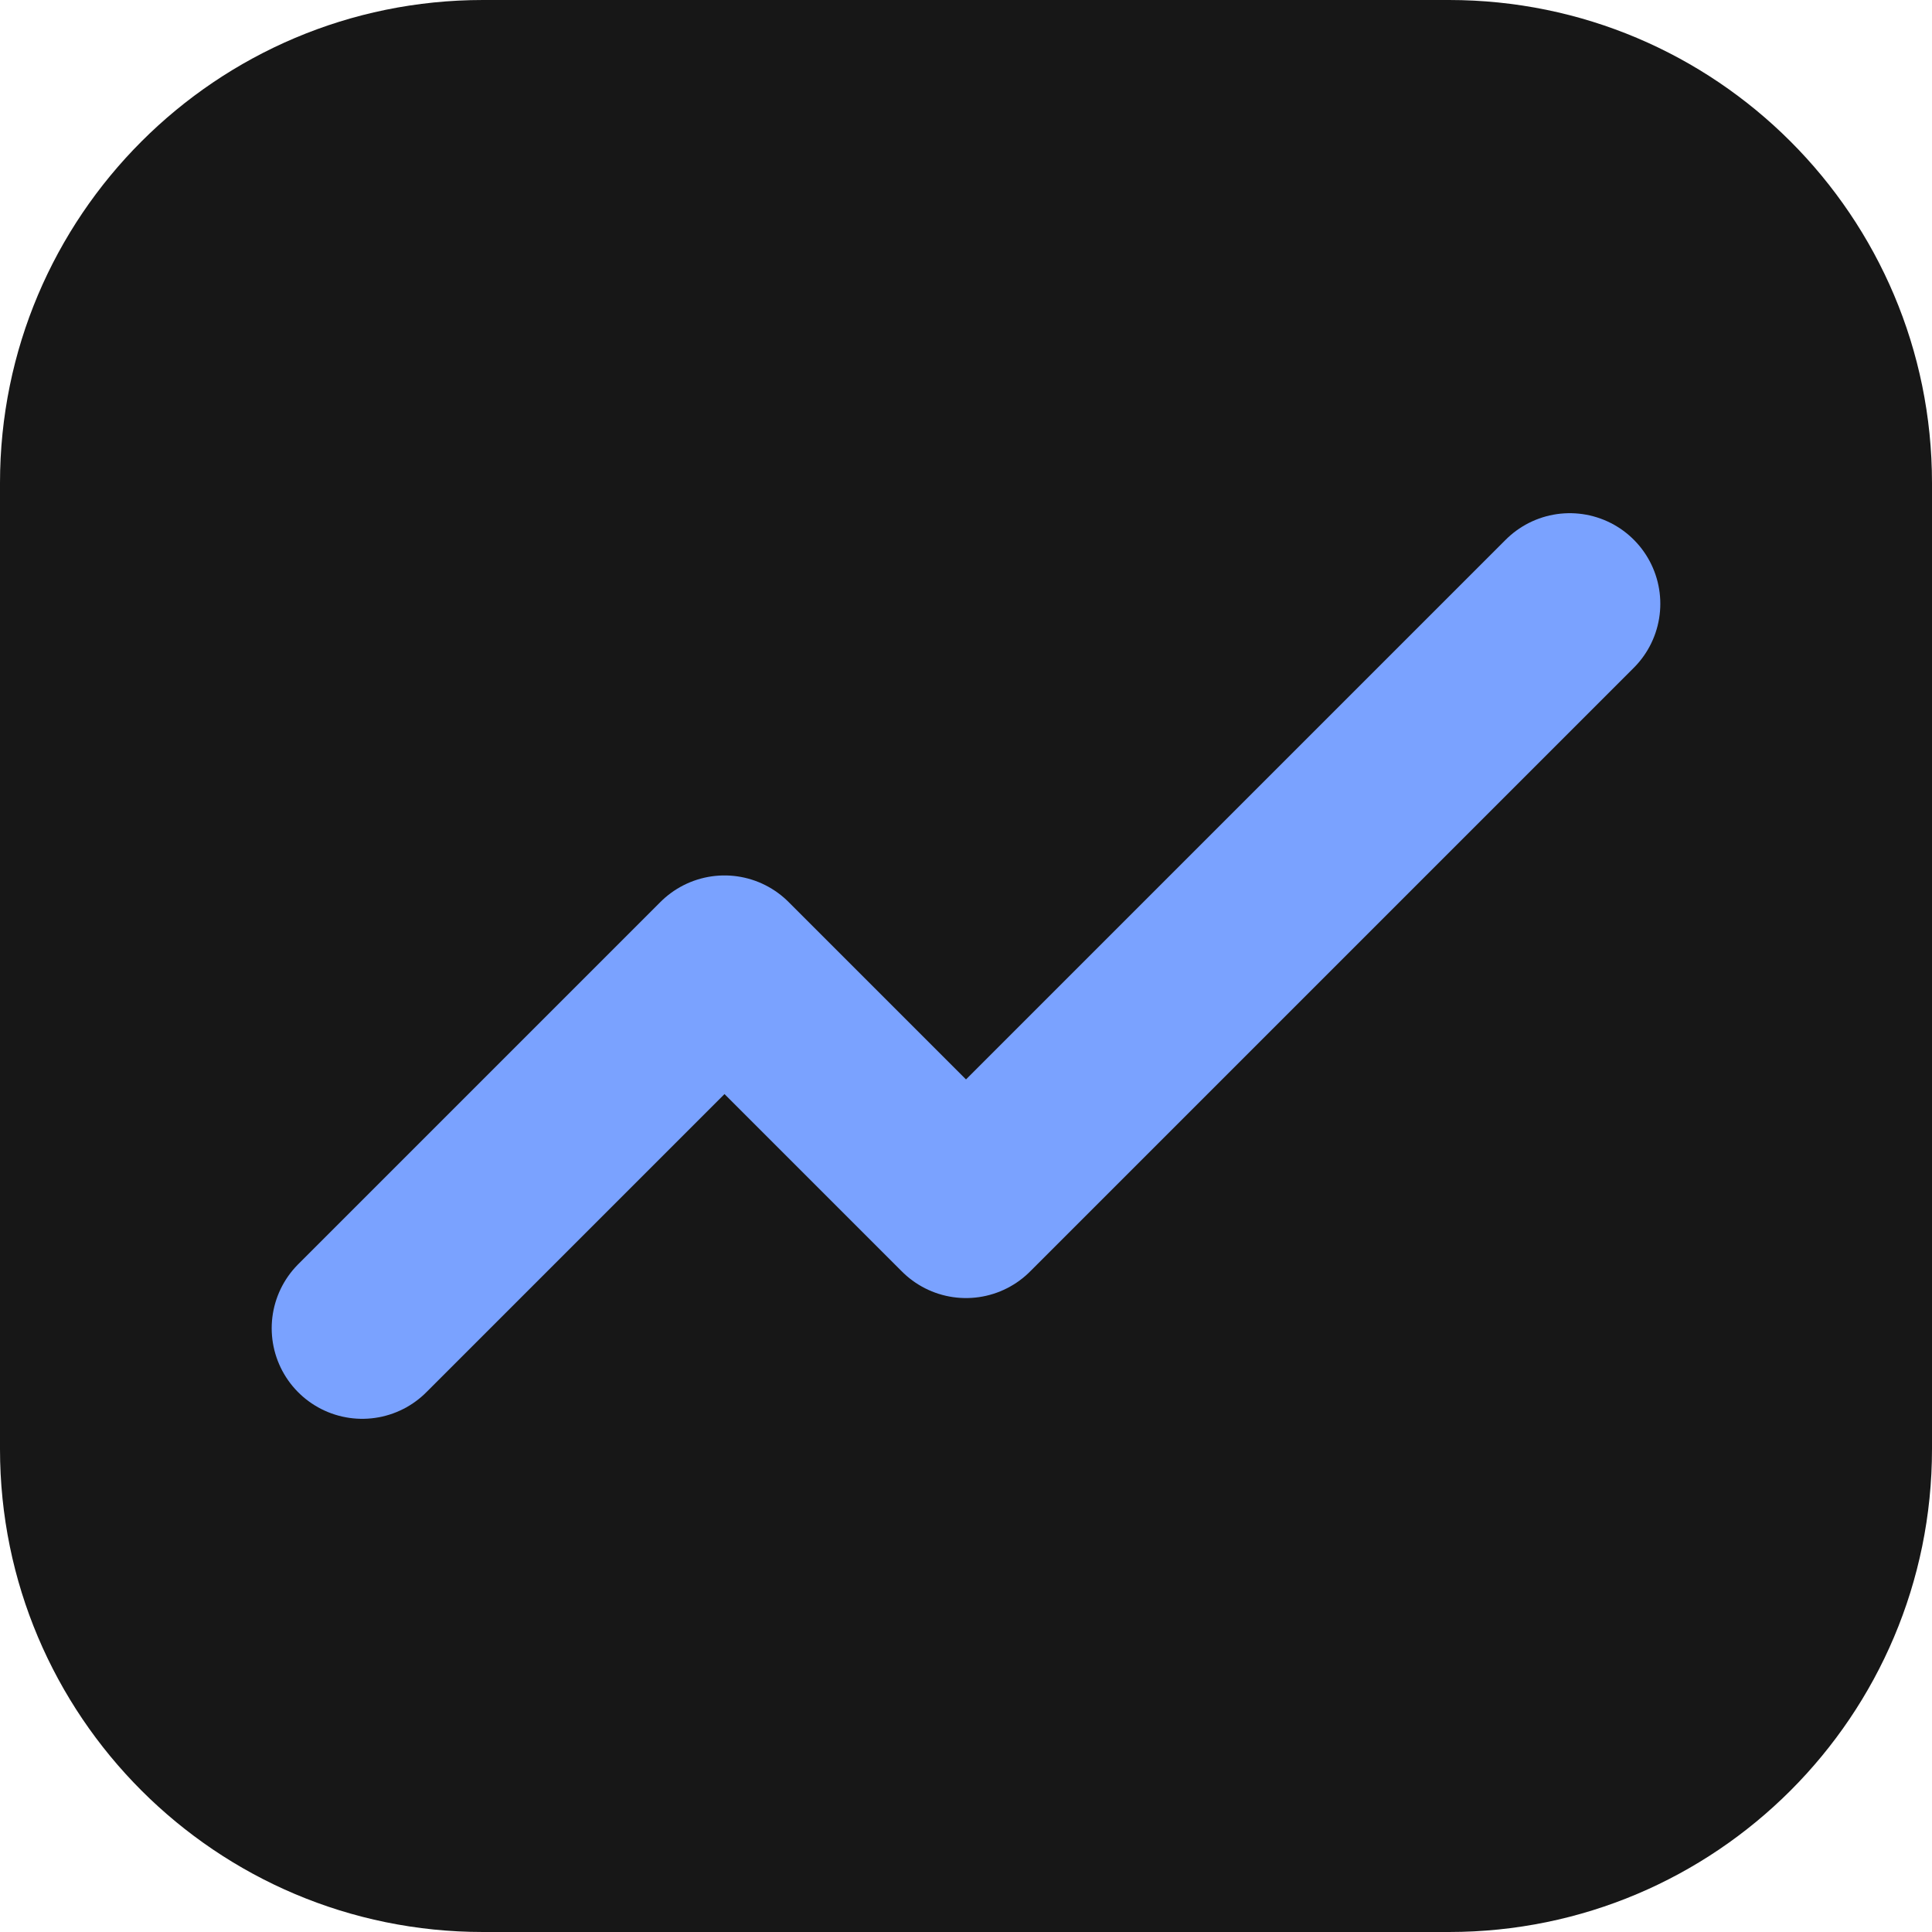
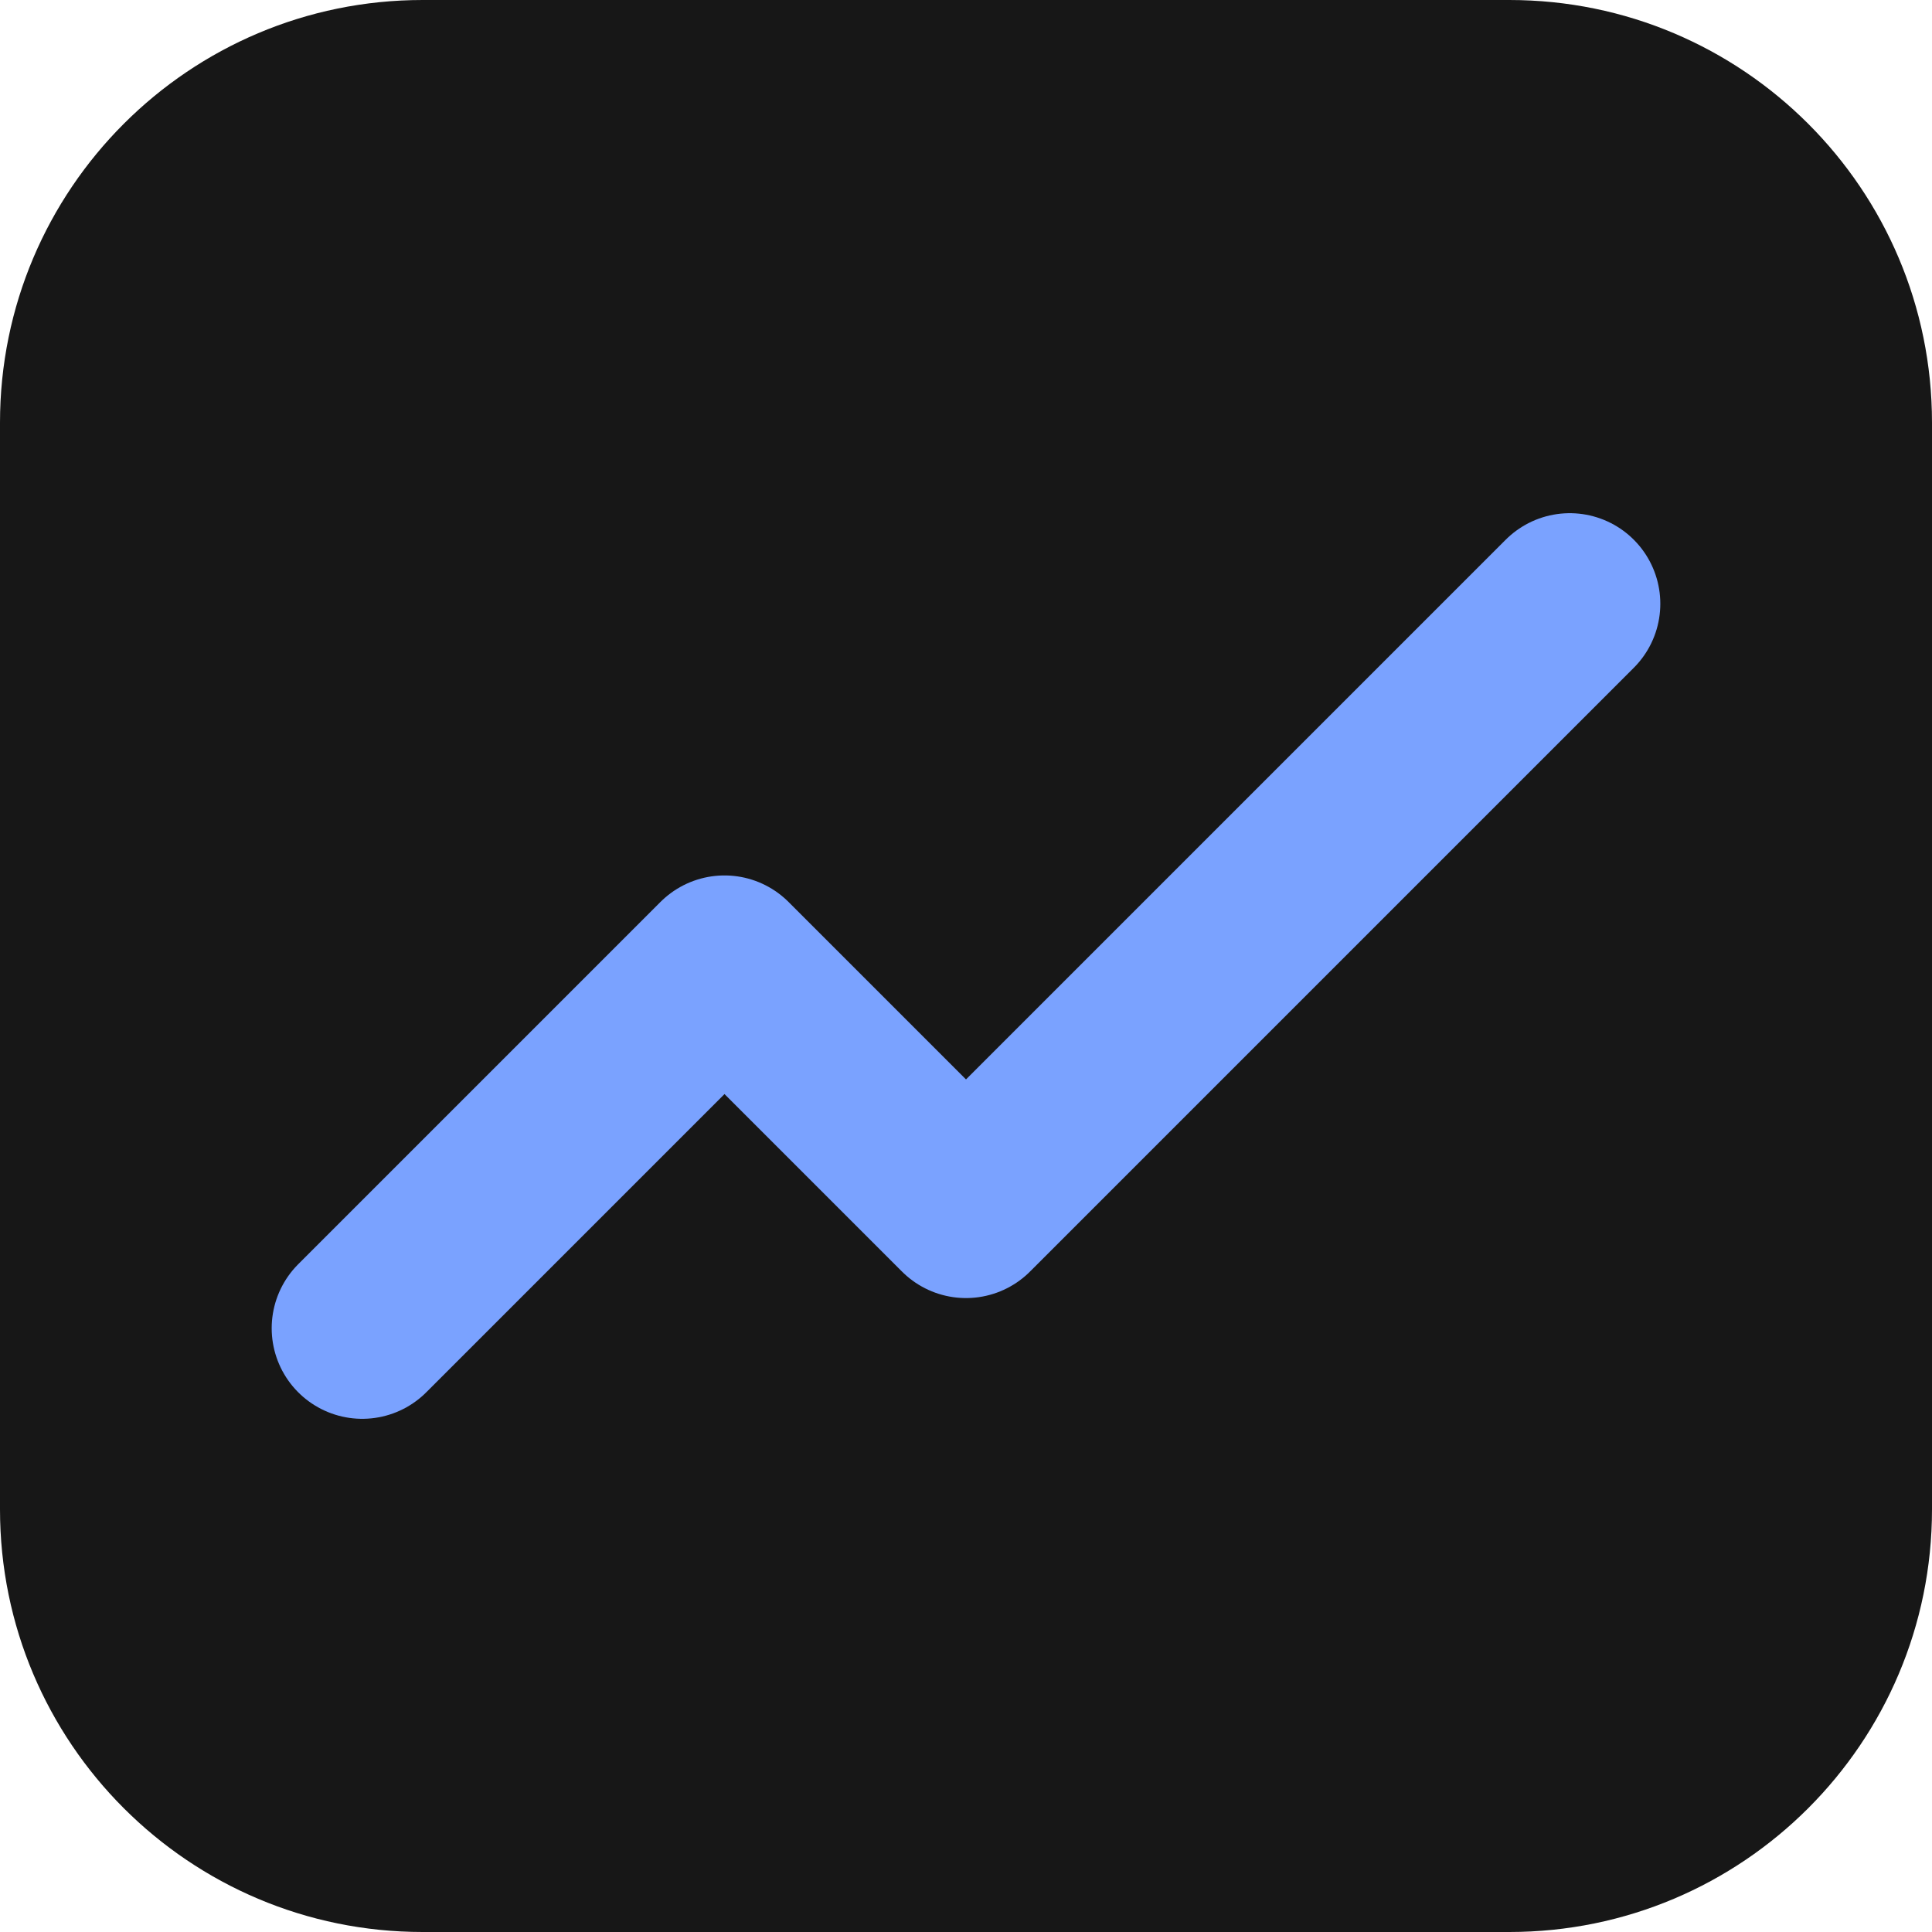
- <svg xmlns="http://www.w3.org/2000/svg" viewBox="0 0 32 32">
-   <rect width="32" height="32" rx="8" fill="#171717" />
-   <path d="M6 22l6-6 4 4 10-10" fill="none" stroke="#7aa2ff" stroke-width="3" stroke-linecap="round" stroke-linejoin="round" />
+ <svg xmlns="http://www.w3.org/2000/svg" viewBox="0 0 512 512">
+   <rect width="512" height="512" rx="112" fill="#171717" />
+   <path d="M96 352l96-96 64 64 160-160" fill="none" stroke="#7aa2ff" stroke-width="48" stroke-linecap="round" stroke-linejoin="round" />
</svg>
